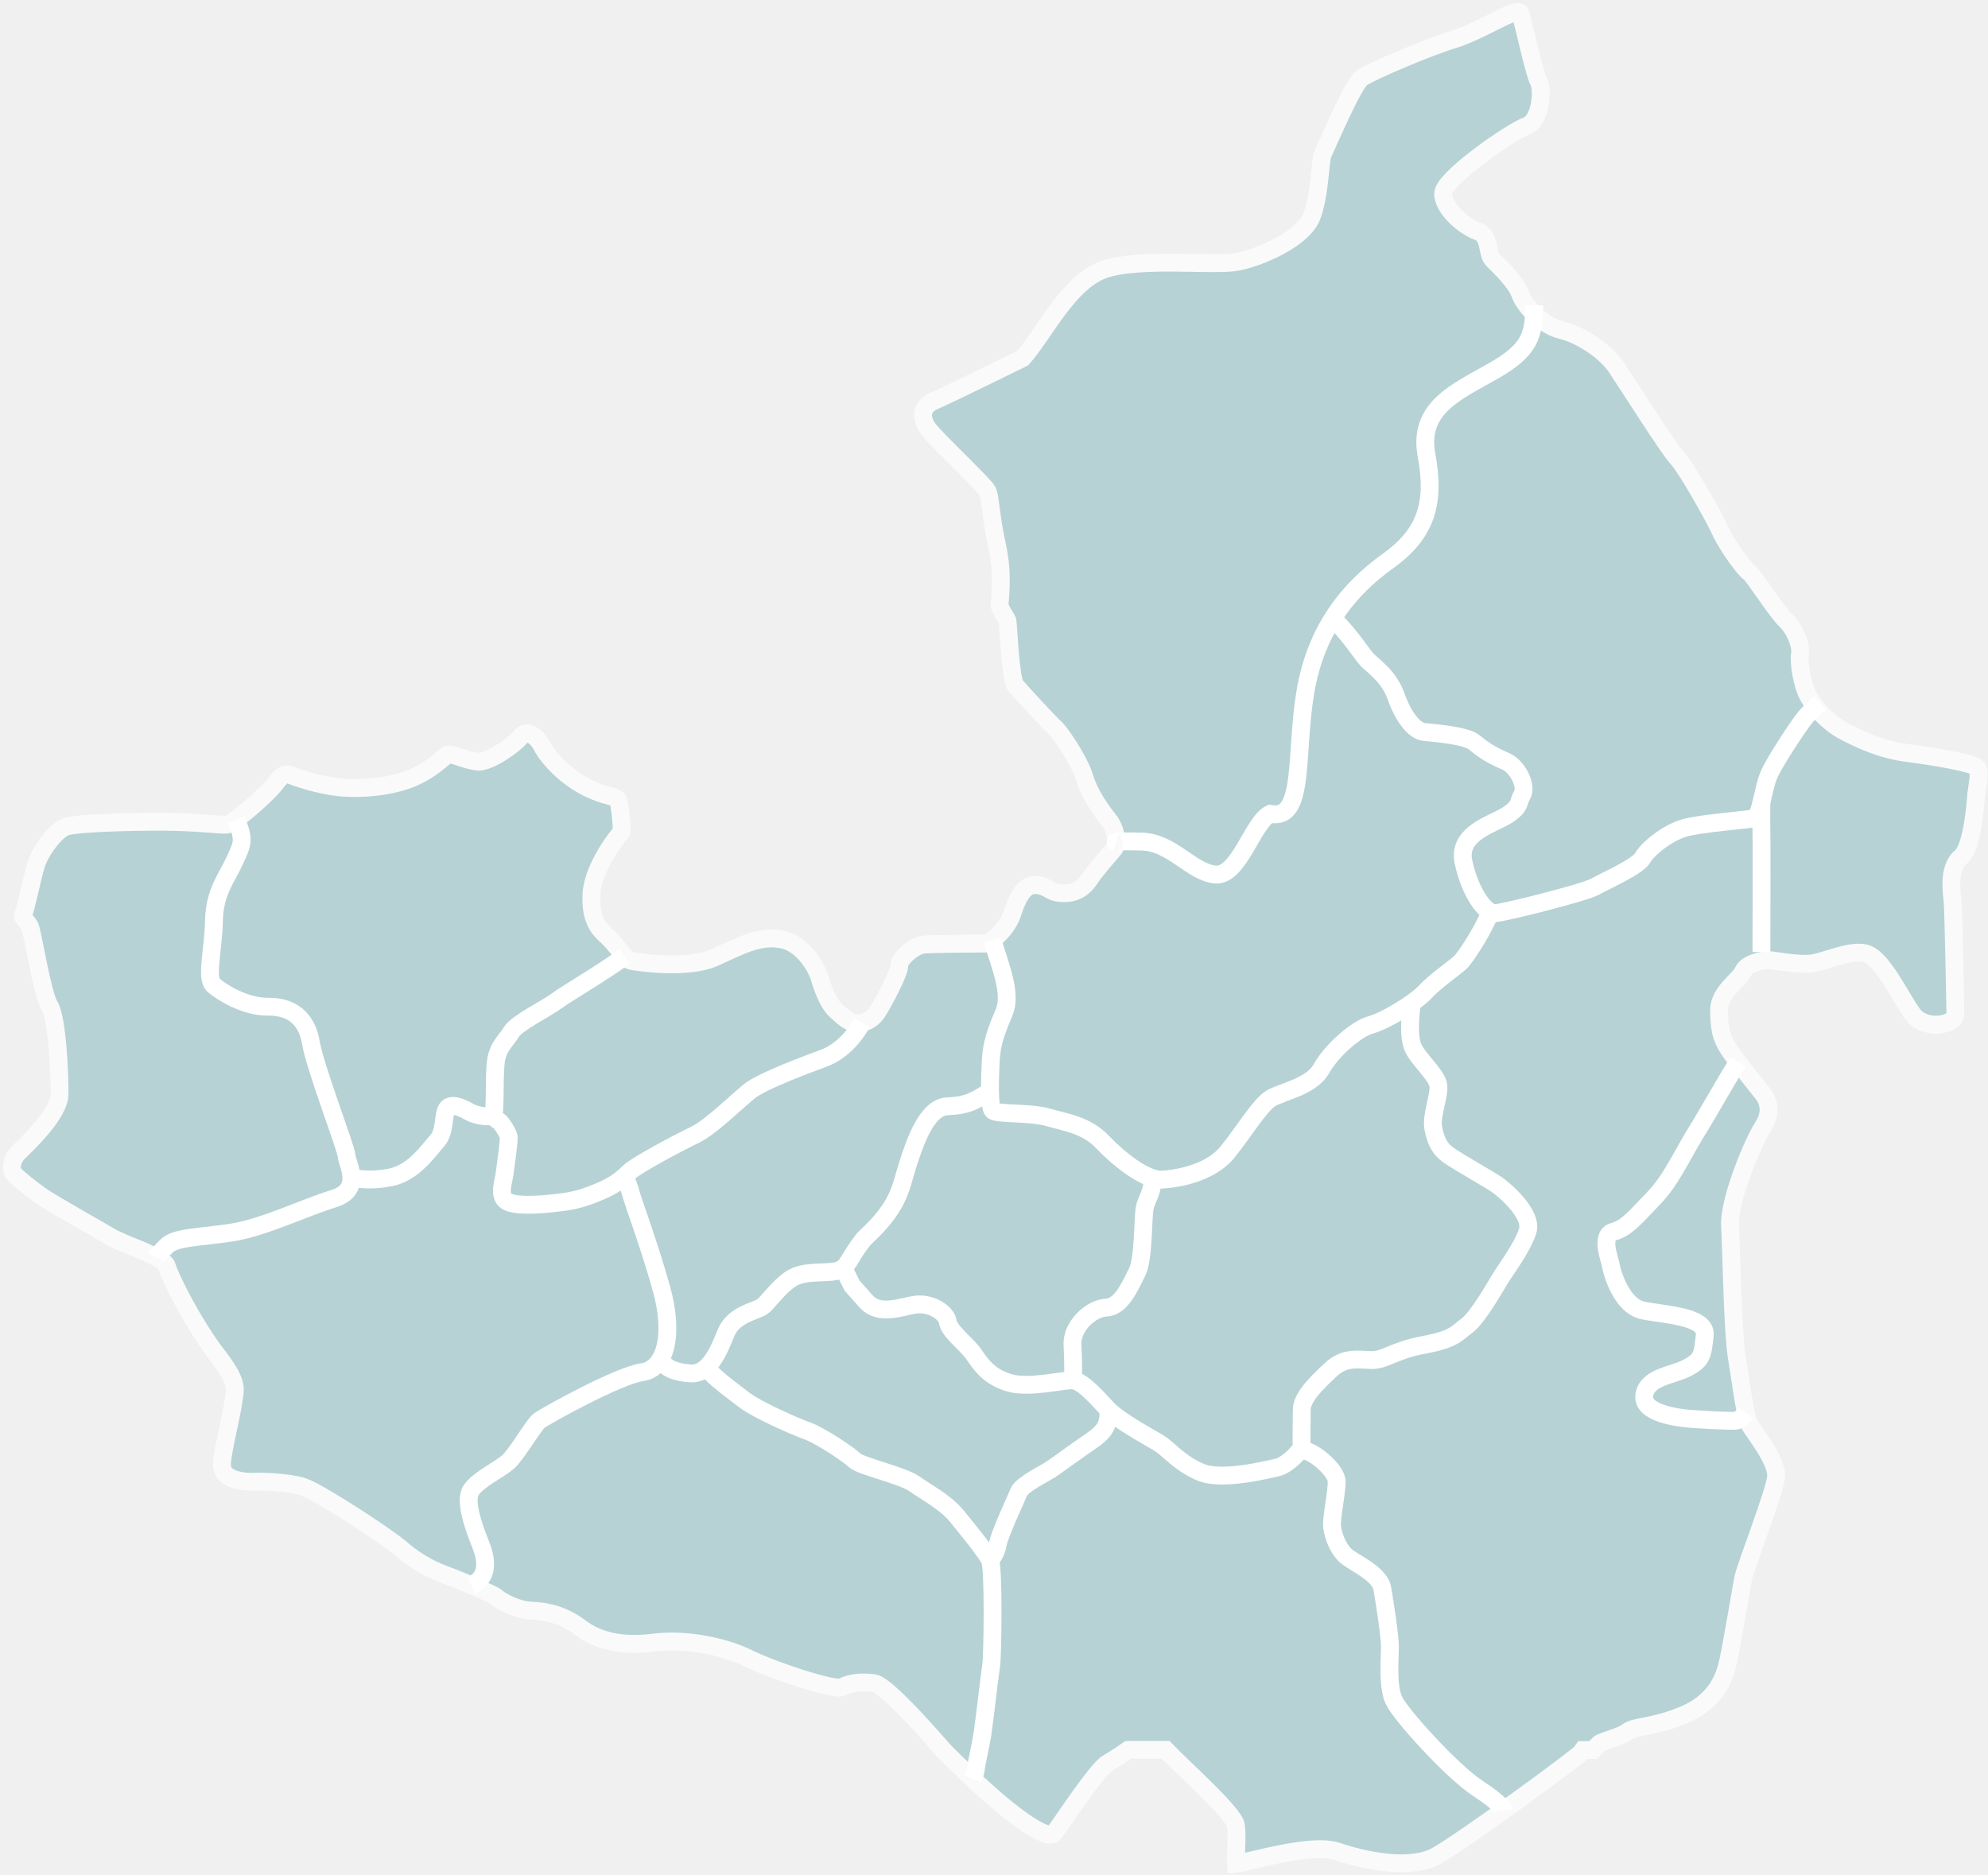
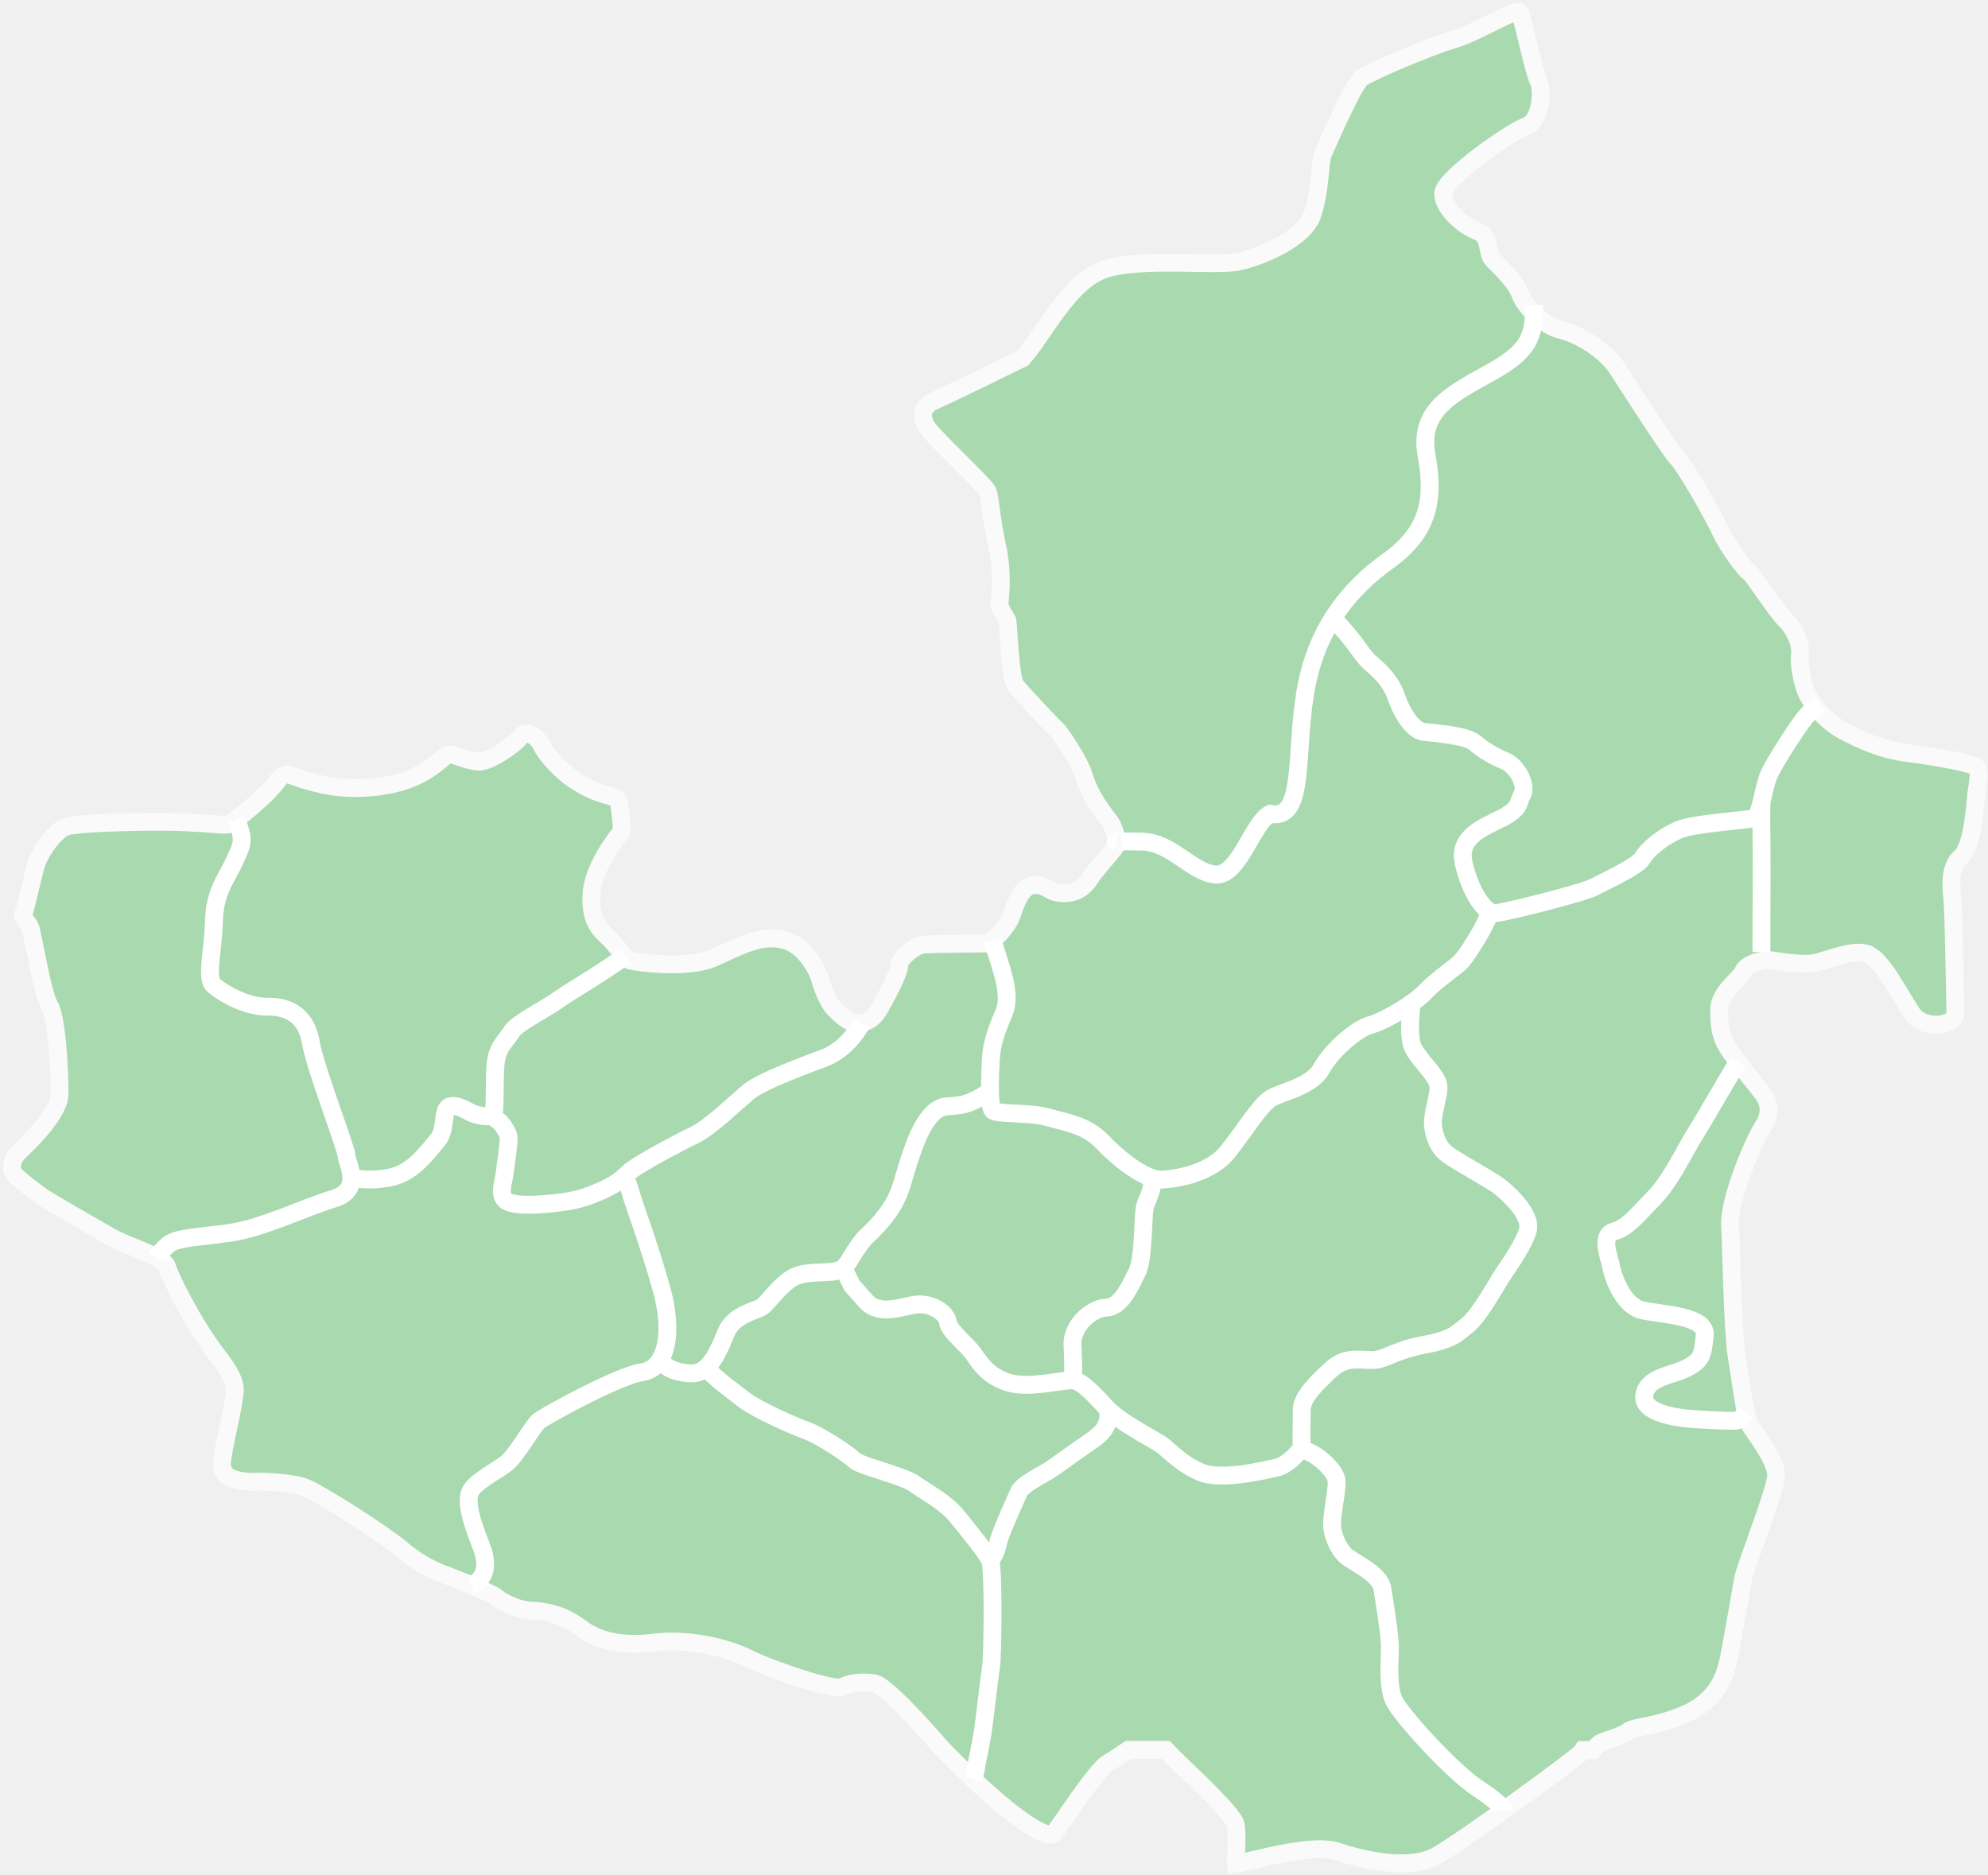
<svg xmlns="http://www.w3.org/2000/svg" width="334" height="315" viewBox="0 0 334 315" fill="none">
-   <path opacity="0.65" d="M332.056 133.218C331.956 134.006 331.514 142.296 329.452 143.985C327.391 145.675 327.833 149.408 328.027 151.15C328.227 152.893 328.469 168.294 328.522 170.302C328.575 172.309 323.321 173.187 321.307 170.343C319.298 167.499 316.448 161.471 313.856 160.346C311.253 159.216 306.394 161.765 304.038 161.912C301.682 162.054 298.295 161.418 297.365 161.318C296.434 161.224 293.436 161.812 292.847 163.237C292.258 164.656 288.777 166.669 288.819 169.807C288.872 172.945 289.16 174.17 290.244 175.989C291.328 177.802 295.498 182.854 296.228 183.831C296.964 184.814 297.848 186.774 296.187 189.324C294.52 191.873 290.438 201.658 290.662 205.891C290.886 210.118 291.104 223.688 291.763 227.774C292.429 231.86 293.159 237.712 293.825 239.107C294.485 240.502 298.719 245.465 298.389 248.232C298.054 250.987 293.307 263.121 292.906 265.035C292.5 266.948 290.768 277.763 290.103 280.118C289.443 282.473 287.929 286.041 282.781 288.178C277.628 290.303 274.724 289.973 273.476 290.933C272.221 291.887 269.147 292.528 268.634 293.017C267.945 293.712 267.633 294.035 267.633 294.035H265.943C265.878 294.13 265.801 294.242 265.707 294.371C265.083 295.26 245.811 309.307 241.364 311.798C236.923 314.288 229.184 312.598 224.731 311.091C220.279 309.578 209.96 312.869 207.645 313.134C207.557 311.886 207.916 308.96 207.645 306.729C207.392 304.65 198.557 296.873 195.842 294H189.569C189.139 294.3 187.714 295.295 186.088 296.255C184.133 297.415 178.172 306.664 177.1 307.994C176.034 309.325 170.427 305.239 165.892 301.147C161.357 297.056 158.418 293.982 158.418 293.982C158.418 293.982 149.183 283.167 146.898 282.82C144.618 282.479 142.674 282.797 141.479 283.456C140.277 284.121 129.799 280.659 125.771 278.652C121.748 276.644 115.252 275.29 109.856 275.979C104.455 276.668 100.403 275.685 97.541 273.501C94.667 271.322 91.898 270.728 89.219 270.604C86.544 270.48 83.853 268.814 83.335 268.302C82.816 267.784 75.996 265.017 74.671 264.546C73.346 264.081 70.448 262.85 67.55 260.348C64.64 257.846 53.361 250.64 51.247 249.939C49.733 249.239 44.956 248.803 42.012 248.98C38.949 248.803 37.447 247.955 37.294 246.301C37.153 244.641 38.949 237.694 39.208 235.521C39.467 233.349 40.309 232.507 36.087 227.167C31.999 221.616 28.542 214.516 28.059 212.82C27.587 211.13 21.073 209.252 18.676 207.857C16.285 206.462 8.522 202.082 7.008 201.016C5.495 199.95 2.302 197.484 2.114 196.895C1.926 196.306 1.784 194.87 3.292 193.433C4.806 192.002 9.918 187.075 9.995 183.943C10.065 180.822 9.629 171.108 8.34 169.007C7.05 166.905 5.501 156.649 5.029 155.689C4.546 154.736 3.551 154.182 3.928 153.552C4.293 152.928 5.395 147.524 6.054 145.316C6.72 143.108 9.37 139.358 11.249 138.84C13.122 138.322 21.544 138.033 27.511 138.069C33.471 138.11 37.158 138.663 38.148 138.551C39.143 138.446 45.069 133.365 46.394 131.487C47.53 129.938 48.155 129.98 48.744 130.197C49.339 130.421 53.532 132.04 57.649 132.334C61.772 132.629 66.743 132.005 70.124 130.315C73.51 128.625 74.618 126.889 75.425 126.783C76.231 126.671 78.222 127.737 80.242 127.96C82.269 128.184 87.016 124.687 87.646 123.551C88.747 122.591 90.367 123.916 91.062 125.358C91.763 126.789 95.474 131.752 101.699 133.524C103.908 134.112 103.872 134.112 104.055 135.284C104.243 136.462 104.644 139.658 104.314 139.917C103.984 140.176 99.679 145.581 99.384 150.067C99.09 154.559 100.71 156.178 102.07 157.385C103.431 158.604 105.05 161.176 105.863 161.394C106.664 161.618 115.428 162.943 119.952 160.912C124.481 158.892 127.532 157.12 131.325 157.827C135.118 158.527 137.356 163.013 137.698 164.267C138.027 165.515 139.058 168.494 140.377 169.713C141.703 170.926 142.368 171.591 143.511 171.85C144.648 172.109 146.344 171.626 147.375 170.078C148.405 168.53 151.168 163.272 151.091 162.207C151.02 161.141 153.559 158.863 155.137 158.71C156.722 158.568 164.632 158.533 165.586 158.533C166.54 158.533 169.267 155.884 169.997 153.711C170.734 151.539 171.77 148.489 174.126 148.707C176.476 148.931 176.076 150.067 178.867 150.067C181.659 150.067 182.878 148.012 183.397 147.2C183.915 146.393 186.412 143.52 187.154 142.637C187.885 141.754 187.484 139.258 186.23 137.71C184.981 136.161 182.99 133.335 182.183 130.574C181.376 127.819 178.096 123.033 177.366 122.408C176.629 121.779 171.664 116.415 170.551 115.126C169.703 113.436 169.373 104.676 169.267 104.311C169.155 103.946 167.977 102.327 167.942 101.626C167.906 100.932 168.637 96.769 167.535 91.771C166.434 86.773 166.399 83.605 165.916 82.54C165.445 81.474 157.346 73.968 155.95 72.054C154.554 70.141 154.766 68.263 157.016 67.315C159.26 66.355 171.806 60.18 171.806 60.18C175.487 56.058 179.61 47.086 185.794 45.167C191.972 43.254 204.046 44.731 207.875 43.989C211.703 43.254 218.912 40.163 220.385 36.342C221.851 32.515 221.71 26.922 222.299 25.75C222.888 24.579 227.299 14.123 228.778 13.093C230.244 12.068 239.815 7.941 244.227 6.623C248.65 5.298 254.976 1.03 255.417 2.201C255.853 3.385 257.767 12.357 258.504 13.681C259.24 15 258.945 20.299 256.442 21.182C253.939 22.065 242.46 30.013 242.46 32.515C242.46 35.017 245.841 37.961 248.202 38.838C250.558 39.721 249.669 42.518 250.853 43.695C252.031 44.873 254.681 47.375 255.417 49.435C256.148 51.496 259.246 54.734 262.332 55.464C265.418 56.2 269.671 58.873 271.603 61.769C273.546 64.666 280.437 75.581 281.857 77.047C283.282 78.524 287.847 86.608 289.072 89.257C290.297 91.906 293.242 95.833 293.878 96.169C294.514 96.51 298.484 102.792 300.009 104.211C301.529 105.636 302.654 108.379 302.412 109.857C302.171 111.323 302.754 115.149 303.891 117.116C305.016 119.076 307.224 121.484 309.722 122.803C312.231 124.128 315.906 125.947 320.571 126.535C325.229 127.124 331.655 128.255 332.191 128.985C332.733 129.721 332.138 132.423 332.05 133.206L332.056 133.218Z" fill="#97C2C4" stroke="white" stroke-width="3" stroke-miterlimit="10" />
+   <path opacity="0.65" d="M332.056 133.218C331.956 134.006 331.514 142.296 329.452 143.985C327.391 145.675 327.833 149.408 328.027 151.15C328.227 152.893 328.469 168.294 328.522 170.302C328.575 172.309 323.321 173.187 321.307 170.343C319.298 167.499 316.448 161.471 313.856 160.346C311.253 159.216 306.394 161.765 304.038 161.912C301.682 162.054 298.295 161.418 297.365 161.318C296.434 161.224 293.436 161.812 292.847 163.237C292.258 164.656 288.777 166.669 288.819 169.807C288.872 172.945 289.16 174.17 290.244 175.989C291.328 177.802 295.498 182.854 296.228 183.831C296.964 184.814 297.848 186.774 296.187 189.324C294.52 191.873 290.438 201.658 290.662 205.891C290.886 210.118 291.104 223.688 291.763 227.774C292.429 231.86 293.159 237.712 293.825 239.107C294.485 240.502 298.719 245.465 298.389 248.232C298.054 250.987 293.307 263.121 292.906 265.035C292.5 266.948 290.768 277.763 290.103 280.118C289.443 282.473 287.929 286.041 282.781 288.178C277.628 290.303 274.724 289.973 273.476 290.933C272.221 291.887 269.147 292.528 268.634 293.017C267.945 293.712 267.633 294.035 267.633 294.035H265.943C265.878 294.13 265.801 294.242 265.707 294.371C265.083 295.26 245.811 309.307 241.364 311.798C236.923 314.288 229.184 312.598 224.731 311.091C220.279 309.578 209.96 312.869 207.645 313.134C207.557 311.886 207.916 308.96 207.645 306.729C207.392 304.65 198.557 296.873 195.842 294H189.569C189.139 294.3 187.714 295.295 186.088 296.255C184.133 297.415 178.172 306.664 177.1 307.994C176.034 309.325 170.427 305.239 165.892 301.147C161.357 297.056 158.418 293.982 158.418 293.982C158.418 293.982 149.183 283.167 146.898 282.82C144.618 282.479 142.674 282.797 141.479 283.456C140.277 284.121 129.799 280.659 125.771 278.652C121.748 276.644 115.252 275.29 109.856 275.979C104.455 276.668 100.403 275.685 97.541 273.501C94.667 271.322 91.898 270.728 89.219 270.604C86.544 270.48 83.853 268.814 83.335 268.302C82.816 267.784 75.996 265.017 74.671 264.546C73.346 264.081 70.448 262.85 67.55 260.348C64.64 257.846 53.361 250.64 51.247 249.939C49.733 249.239 44.956 248.803 42.012 248.98C38.949 248.803 37.447 247.955 37.294 246.301C37.153 244.641 38.949 237.694 39.208 235.521C39.467 233.349 40.309 232.507 36.087 227.167C31.999 221.616 28.542 214.516 28.059 212.82C27.587 211.13 21.073 209.252 18.676 207.857C16.285 206.462 8.522 202.082 7.008 201.016C5.495 199.95 2.302 197.484 2.114 196.895C1.926 196.306 1.784 194.87 3.292 193.433C4.806 192.002 9.918 187.075 9.995 183.943C10.065 180.822 9.629 171.108 8.34 169.007C7.05 166.905 5.501 156.649 5.029 155.689C4.546 154.736 3.551 154.182 3.928 153.552C4.293 152.928 5.395 147.524 6.054 145.316C6.72 143.108 9.37 139.358 11.249 138.84C13.122 138.322 21.544 138.033 27.511 138.069C33.471 138.11 37.158 138.663 38.148 138.551C39.143 138.446 45.069 133.365 46.394 131.487C47.53 129.938 48.155 129.98 48.744 130.197C49.339 130.421 53.532 132.04 57.649 132.334C61.772 132.629 66.743 132.005 70.124 130.315C73.51 128.625 74.618 126.889 75.425 126.783C76.231 126.671 78.222 127.737 80.242 127.96C82.269 128.184 87.016 124.687 87.646 123.551C88.747 122.591 90.367 123.916 91.062 125.358C91.763 126.789 95.474 131.752 101.699 133.524C103.908 134.112 103.872 134.112 104.055 135.284C104.243 136.462 104.644 139.658 104.314 139.917C103.984 140.176 99.679 145.581 99.384 150.067C99.09 154.559 100.71 156.178 102.07 157.385C103.431 158.604 105.05 161.176 105.863 161.394C106.664 161.618 115.428 162.943 119.952 160.912C124.481 158.892 127.532 157.12 131.325 157.827C135.118 158.527 137.356 163.013 137.698 164.267C138.027 165.515 139.058 168.494 140.377 169.713C141.703 170.926 142.368 171.591 143.511 171.85C144.648 172.109 146.344 171.626 147.375 170.078C148.405 168.53 151.168 163.272 151.091 162.207C151.02 161.141 153.559 158.863 155.137 158.71C156.722 158.568 164.632 158.533 165.586 158.533C166.54 158.533 169.267 155.884 169.997 153.711C170.734 151.539 171.77 148.489 174.126 148.707C176.476 148.931 176.076 150.067 178.867 150.067C181.659 150.067 182.878 148.012 183.397 147.2C183.915 146.393 186.412 143.52 187.154 142.637C187.885 141.754 187.484 139.258 186.23 137.71C184.981 136.161 182.99 133.335 182.183 130.574C181.376 127.819 178.096 123.033 177.366 122.408C176.629 121.779 171.664 116.415 170.551 115.126C169.703 113.436 169.373 104.676 169.267 104.311C169.155 103.946 167.977 102.327 167.942 101.626C167.906 100.932 168.637 96.769 167.535 91.771C166.434 86.773 166.399 83.605 165.916 82.54C165.445 81.474 157.346 73.968 155.95 72.054C154.554 70.141 154.766 68.263 157.016 67.315C159.26 66.355 171.806 60.18 171.806 60.18C175.487 56.058 179.61 47.086 185.794 45.167C191.972 43.254 204.046 44.731 207.875 43.989C211.703 43.254 218.912 40.163 220.385 36.342C221.851 32.515 221.71 26.922 222.299 25.75C222.888 24.579 227.299 14.123 228.778 13.093C230.244 12.068 239.815 7.941 244.227 6.623C248.65 5.298 254.976 1.03 255.417 2.201C255.853 3.385 257.767 12.357 258.504 13.681C259.24 15 258.945 20.299 256.442 21.182C253.939 22.065 242.46 30.013 242.46 32.515C242.46 35.017 245.841 37.961 248.202 38.838C250.558 39.721 249.669 42.518 250.853 43.695C252.031 44.873 254.681 47.375 255.417 49.435C256.148 51.496 259.246 54.734 262.332 55.464C265.418 56.2 269.671 58.873 271.603 61.769C273.546 64.666 280.437 75.581 281.857 77.047C283.282 78.524 287.847 86.608 289.072 89.257C290.297 91.906 293.242 95.833 293.878 96.169C294.514 96.51 298.484 102.792 300.009 104.211C301.529 105.636 302.654 108.379 302.412 109.857C302.171 111.323 302.754 115.149 303.891 117.116C305.016 119.076 307.224 121.484 309.722 122.803C312.231 124.128 315.906 125.947 320.571 126.535C325.229 127.124 331.655 128.255 332.191 128.985C332.733 129.721 332.138 132.423 332.05 133.206L332.056 133.218Z" fill="#39B54A" fill-opacity="0.6" stroke="white" stroke-width="3" stroke-miterlimit="10" />
  <path d="M257.797 51.283C257.668 56.429 257.079 58.789 250.883 62.328C244.687 65.866 238.19 68.521 239.669 76.493C241.147 84.464 239.669 89.633 233.172 94.272C226.676 98.912 221.069 105.7 219.302 116.32C217.529 126.941 219.302 137.915 213.4 136.738C210.449 138.156 208.158 147.299 204.177 146.934C200.195 146.569 196.885 141.518 191.855 141.4C186.825 141.283 187.514 141.5 187.514 141.5" stroke="white" stroke-width="3" stroke-miterlimit="10" />
  <path d="M223.92 103.893C227.342 107.248 228.673 109.904 229.928 111.087C231.182 112.27 233.467 113.889 234.575 117.062C235.682 120.236 237.525 122.744 239.151 122.962C240.777 123.179 246.236 123.48 247.785 124.804C249.334 126.129 250.884 127.018 252.951 127.901C255.018 128.784 256.567 132.105 255.754 133.506C254.942 134.907 255.607 135.349 253.322 136.897C251.037 138.445 244.835 139.858 245.871 144.798C246.908 149.737 249.488 153.57 251.26 153.423C253.033 153.275 266.238 149.955 267.94 148.995C269.643 148.036 275.173 145.604 275.986 144.126C276.799 142.649 280.121 139.923 282.995 139.111C285.869 138.298 293.473 137.78 294.657 137.486C295.84 137.191 296.135 132.693 297.166 130.256C298.196 127.819 302.478 121.478 303.291 120.518C304.104 119.559 305.771 118.14 305.771 118.14" stroke="white" stroke-width="3" stroke-miterlimit="10" />
  <path d="M295.934 159.958C295.97 151.727 295.976 141.177 295.934 139.629C295.893 138.08 295.934 134.736 295.934 134.736" stroke="white" stroke-width="3" stroke-miterlimit="10" />
  <path d="M166.735 157.985C168.213 162.783 170.004 167.069 168.672 170.172C167.341 173.275 166.605 175.335 166.458 178.137C166.311 180.94 166.163 185.809 166.752 186.545C167.341 187.28 172.948 186.839 176.052 187.722C179.156 188.605 182.549 189.053 185.205 191.855C187.861 194.657 192.438 198.349 195.241 198.196C198.045 198.043 203.505 197.018 206.308 193.474C209.112 189.93 211.621 185.803 213.394 184.625C215.167 183.448 220.279 182.659 222.005 179.562C223.73 176.466 227.906 172.827 230.321 172.185C232.736 171.544 237.848 168.4 239.421 166.681C240.994 164.962 244.245 162.695 245.275 161.765C246.306 160.835 248.721 156.796 249.357 155.471C249.993 154.147 250.506 153.281 250.506 153.281" stroke="white" stroke-width="3" stroke-miterlimit="10" />
  <path d="M39.679 137.674C41.11 141.253 40.768 141.648 39.437 144.597C38.106 147.547 36.045 149.808 35.945 154.729C35.844 159.651 34.519 164.367 35.898 165.55C37.276 166.734 41.163 169.189 45.05 169.142C48.938 169.094 51.547 171.061 52.23 175.188C52.913 179.315 58.185 192.938 58.232 194.216C58.279 195.493 61.035 199.873 56.064 201.392C51.093 202.911 44.308 206.261 38.848 207.097C33.388 207.933 29.501 207.833 27.976 209.358C26.45 210.883 26.256 211.277 26.256 211.277" stroke="white" stroke-width="3" stroke-miterlimit="10" />
  <path d="M104.95 160.693C101.134 163.484 95.232 166.899 93.506 168.176C91.781 169.454 86.792 171.915 85.956 173.339C85.119 174.764 83.741 175.724 83.346 178.132C82.952 180.539 83.299 187.133 82.816 187.428C82.333 187.722 80.16 187.539 78.905 186.839C77.651 186.138 75.919 185.291 75.142 186.215C74.364 187.139 74.883 190.089 73.446 191.672C72.008 193.256 69.535 197.059 65.547 197.831C61.56 198.602 59.033 197.831 59.033 197.831" stroke="white" stroke-width="3" stroke-miterlimit="10" />
  <path d="M144.813 171.838C143.44 174.399 141.131 176.754 138.522 177.743C135.913 178.732 128.044 181.575 125.83 183.401C123.615 185.226 119.286 189.447 116.824 190.63C114.362 191.814 107.035 195.646 105.657 196.971C104.279 198.295 103.295 199.137 100.344 200.362C97.394 201.586 95.768 201.851 93.076 202.146C90.385 202.44 86.545 202.699 85.108 201.816C83.67 200.933 84.63 198.425 84.778 197.171C84.925 195.917 85.591 191.602 85.443 190.936C85.296 190.271 84.265 188.611 83.712 188.281C83.158 187.951 82.828 187.433 82.828 187.433" stroke="white" stroke-width="3" stroke-miterlimit="10" />
  <path d="M79.17 266.365C81.891 265.17 81.944 262.515 80.814 259.665C79.683 256.816 77.975 252.242 79.123 250.422C80.272 248.603 83.912 246.931 85.39 245.601C86.868 244.27 89.619 239.454 90.555 238.718C91.492 237.983 103.89 231.094 107.871 230.553C111.853 230.011 113.284 224.212 111.117 216.488C108.949 208.77 106.54 202.476 106.051 200.704C105.563 198.932 104.95 197.631 104.95 197.631" stroke="white" stroke-width="3" stroke-miterlimit="10" />
  <path d="M292.028 178.385C289.955 181.635 287.075 186.874 284.972 190.23C282.87 193.586 280.767 198.307 277.887 201.257C275.007 204.207 273.422 206.308 271.096 206.938C268.769 207.568 270.472 211.548 270.654 212.69C270.837 213.832 272.427 219.437 276.043 220.179C279.66 220.921 286.781 221.103 286.409 224.382C286.038 227.662 286.003 228.474 283.494 229.805C280.985 231.135 276.78 231.282 276.261 234.379C275.743 237.476 281.98 238.212 283.753 238.365C285.526 238.518 290.951 238.806 291.687 238.694C292.423 238.583 293.336 237.393 293.336 237.393" stroke="white" stroke-width="3" stroke-miterlimit="10" />
  <path d="M166.329 183.371C163.802 184.919 162.695 185.732 159.155 185.879C155.615 186.026 153.618 192.22 152.441 195.911C151.263 199.602 151.162 202.623 145.208 208.08C142.451 211.471 142.599 213.049 140.584 213.538C138.57 214.026 135.077 213.391 132.863 214.868C130.648 216.346 129.029 218.901 127.992 219.59C126.955 220.279 123.221 220.867 121.99 223.917C120.759 226.967 119.139 230.899 116.089 230.752C113.038 230.605 111.1 229.486 111.135 228.079" stroke="white" stroke-width="3" stroke-miterlimit="10" />
  <path d="M237.171 168.57C236.971 170.537 236.565 174.116 237.413 176.03C238.261 177.943 241.436 180.675 241.653 182.37C241.877 184.066 240.399 187.421 240.805 189.564C241.212 191.707 241.913 193.067 243.391 194.104C244.869 195.14 250.182 198.16 251.395 198.972C252.609 199.785 257.633 203.988 256.637 206.903C255.642 209.817 253.056 213.173 252.025 214.868C250.995 216.564 248.244 221.397 246.465 222.722C244.687 224.046 244.316 225.006 239.186 225.966C234.056 226.925 232.73 228.586 230.333 228.509C227.936 228.433 225.869 227.991 223.542 230.169C221.216 232.348 218.707 234.744 218.707 236.881C218.707 239.018 218.607 242.35 218.707 242.939C218.807 243.528 216.345 246.183 214.525 246.577C212.705 246.972 205.225 248.838 201.732 247.366C198.24 245.894 196.32 243.481 194.847 242.544C193.375 241.608 188.009 238.806 186.042 236.692C184.075 234.579 181.86 232.071 180.287 231.924C178.715 231.777 172.908 233.348 169.515 232.318C166.122 231.288 164.791 229.269 163.613 227.549C162.435 225.83 159.479 223.717 159.237 222.092C158.996 220.467 156.334 218.895 153.925 219.189C151.516 219.484 147.776 221.203 145.461 218.601L143.146 215.993L141.68 213.025" stroke="white" stroke-width="3" stroke-miterlimit="10" />
  <path d="M193.645 197.973C193.616 200.634 192.585 201.37 192.291 203.136C191.996 204.902 192.143 211.619 191.036 213.757C189.929 215.894 188.45 219.585 185.871 219.697C183.291 219.809 180.004 222.829 180.187 226.002C180.37 229.175 180.287 231.925 180.287 231.925" stroke="white" stroke-width="3" stroke-miterlimit="10" />
  <path d="M118.568 229.752C120.453 231.871 123.109 233.714 125.106 235.262C127.103 236.811 133.481 239.649 135.661 240.426C137.84 241.203 142.634 244.411 143.594 245.365C144.554 246.319 151.675 247.908 153.63 249.31C155.586 250.711 158.831 252.371 160.751 254.732C162.671 257.093 165.716 260.79 166.341 262.168C166.965 263.545 166.771 278.393 166.523 279.871C166.276 281.348 165.345 289.555 165.045 291.427C164.745 293.3 164.014 296.491 163.961 297.132C163.908 297.774 163.466 298.916 163.466 298.916" stroke="white" stroke-width="3" stroke-miterlimit="10" />
  <path d="M218.406 243.629C220.379 243.387 224.467 246.967 224.561 248.816C224.655 250.664 223.578 255.138 223.825 256.716C224.072 258.294 224.808 260.107 225.992 261.291C227.176 262.474 231.8 264.293 232.241 266.895C232.683 269.498 233.52 274.861 233.52 276.733C233.52 278.605 233.078 283.227 234.162 285.635C235.245 288.043 243.903 297.586 248.232 300.436C252.561 303.285 252.644 304.168 252.644 304.168" stroke="white" stroke-width="3" stroke-miterlimit="10" />
  <path d="M186.189 236.752C186.436 239.501 185.405 240.685 183.238 242.157C181.07 243.628 177.236 246.437 176.4 246.978C175.563 247.52 171.676 249.439 171.187 250.664C170.698 251.888 167.942 257.693 167.647 259.418C167.353 261.137 166.334 262.173 166.334 262.173" stroke="white" stroke-width="3" stroke-miterlimit="10" />
</svg>
